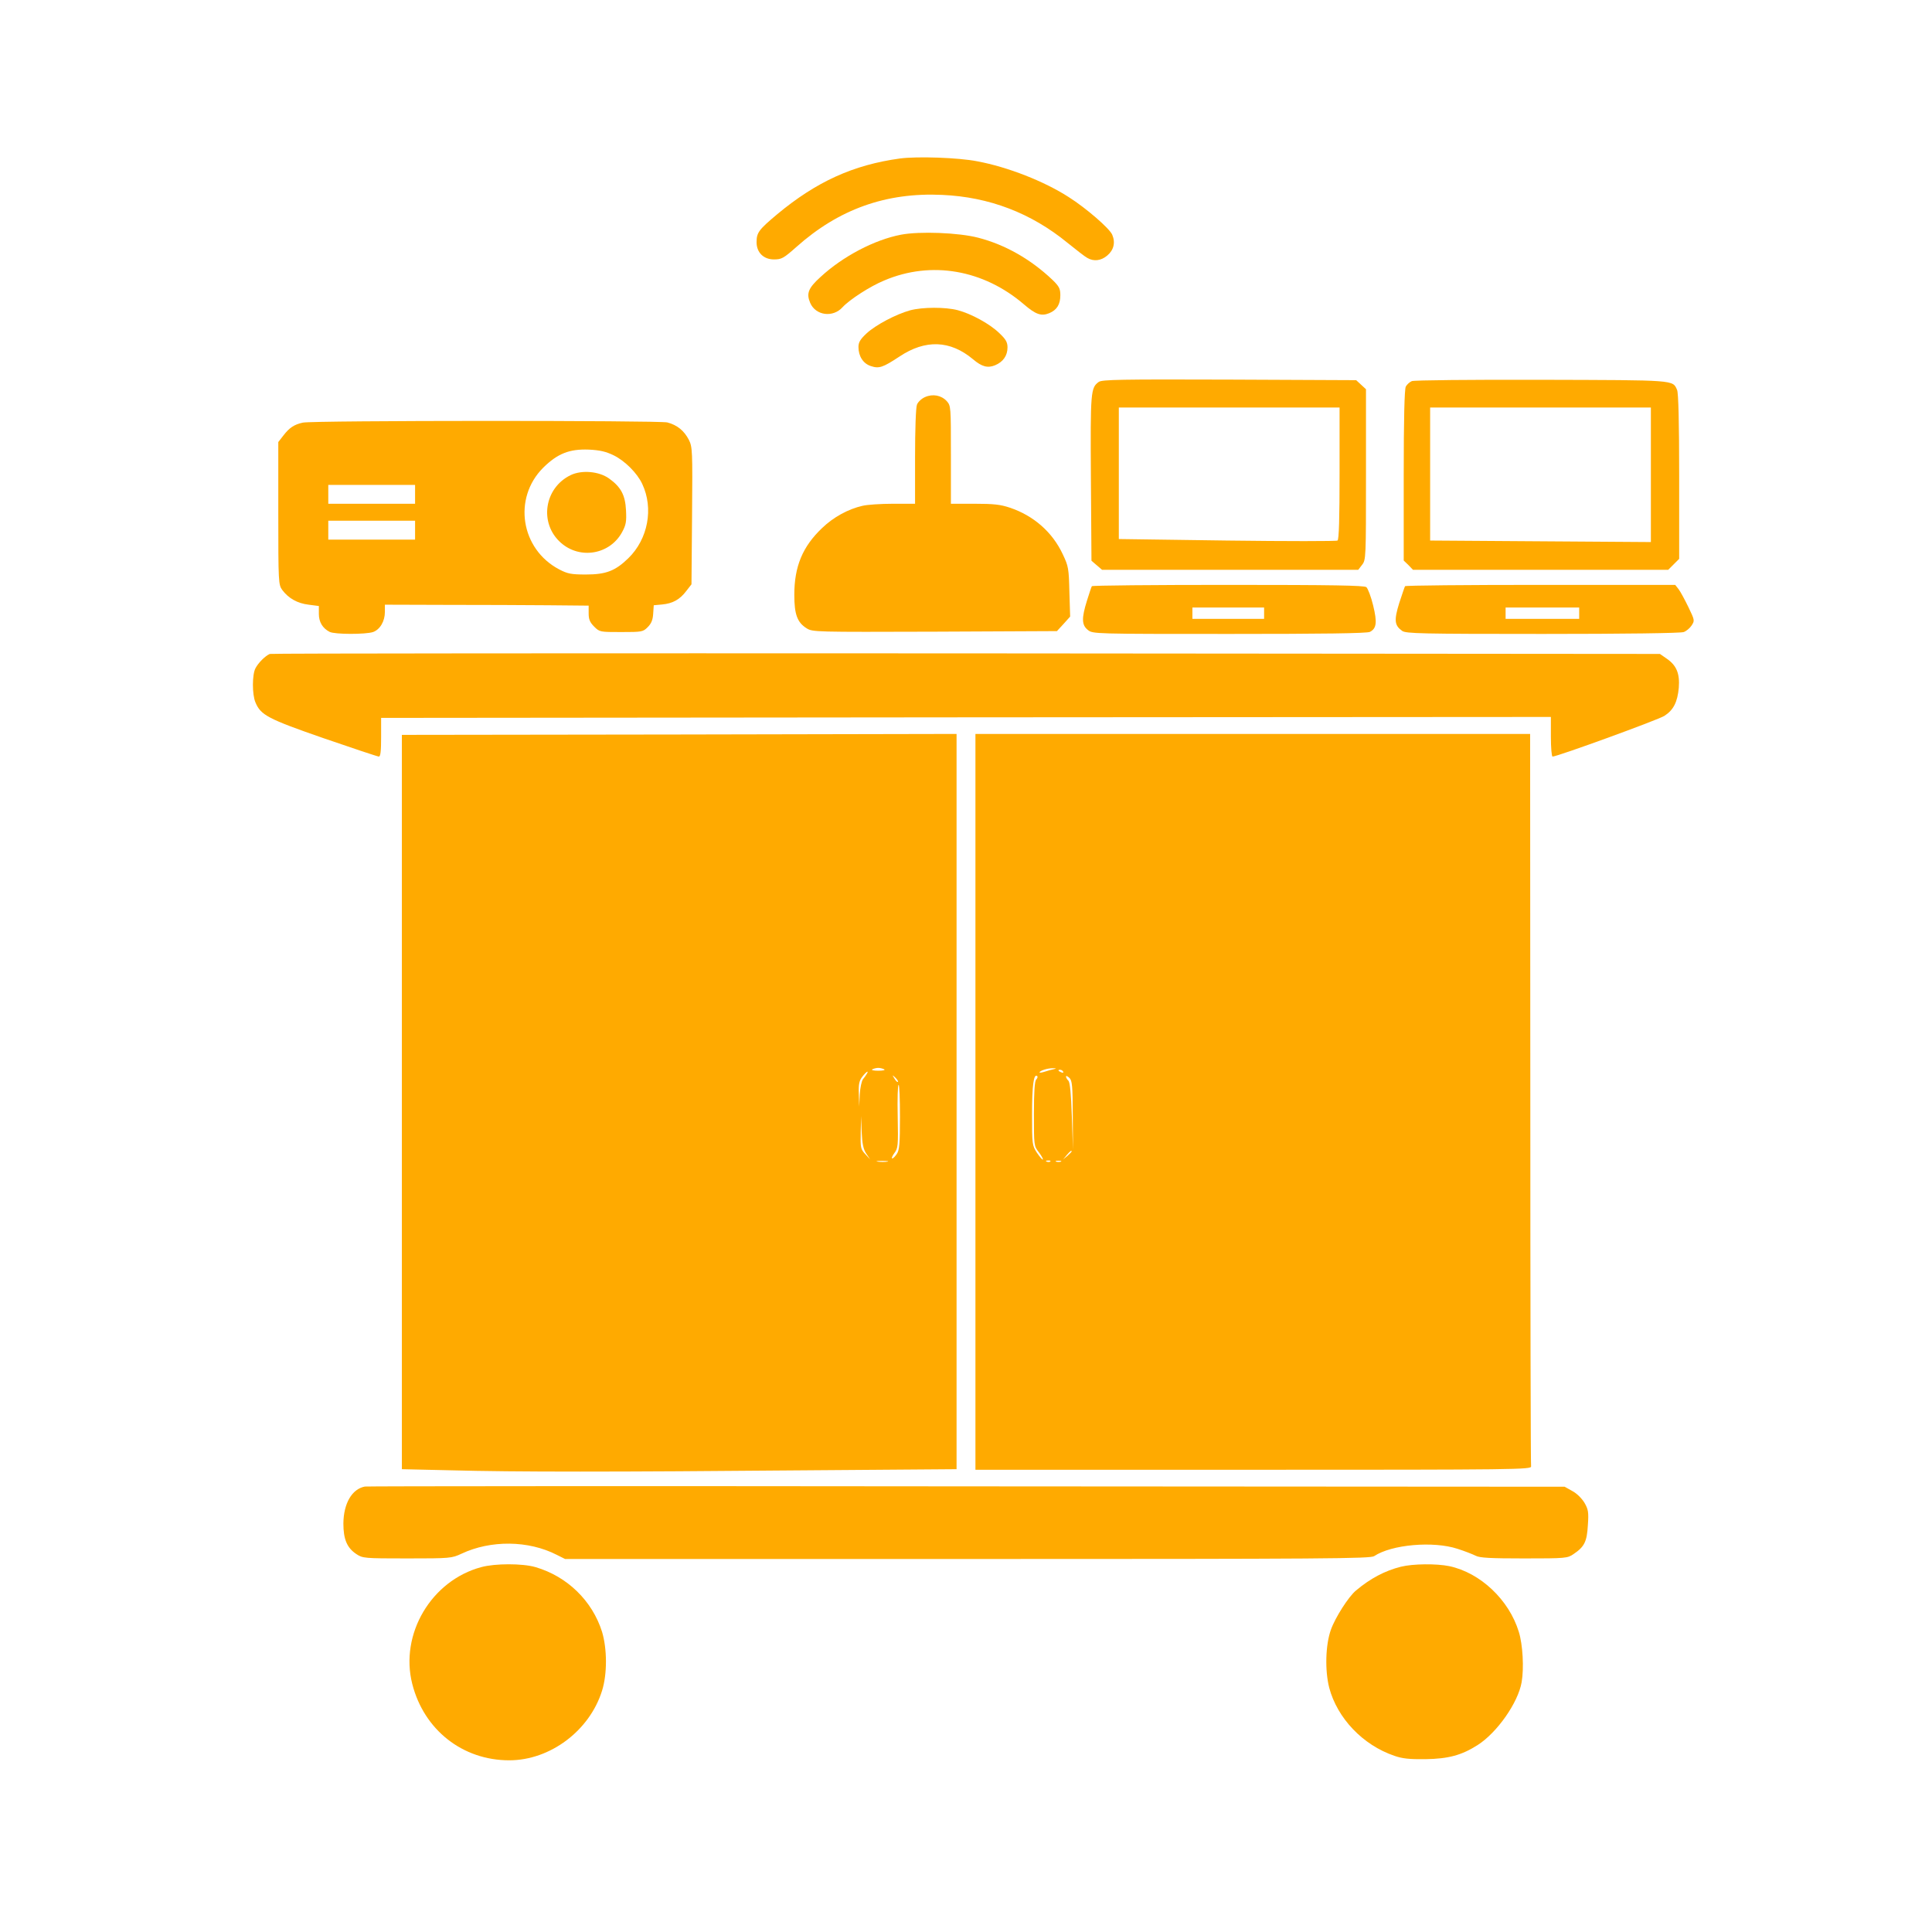
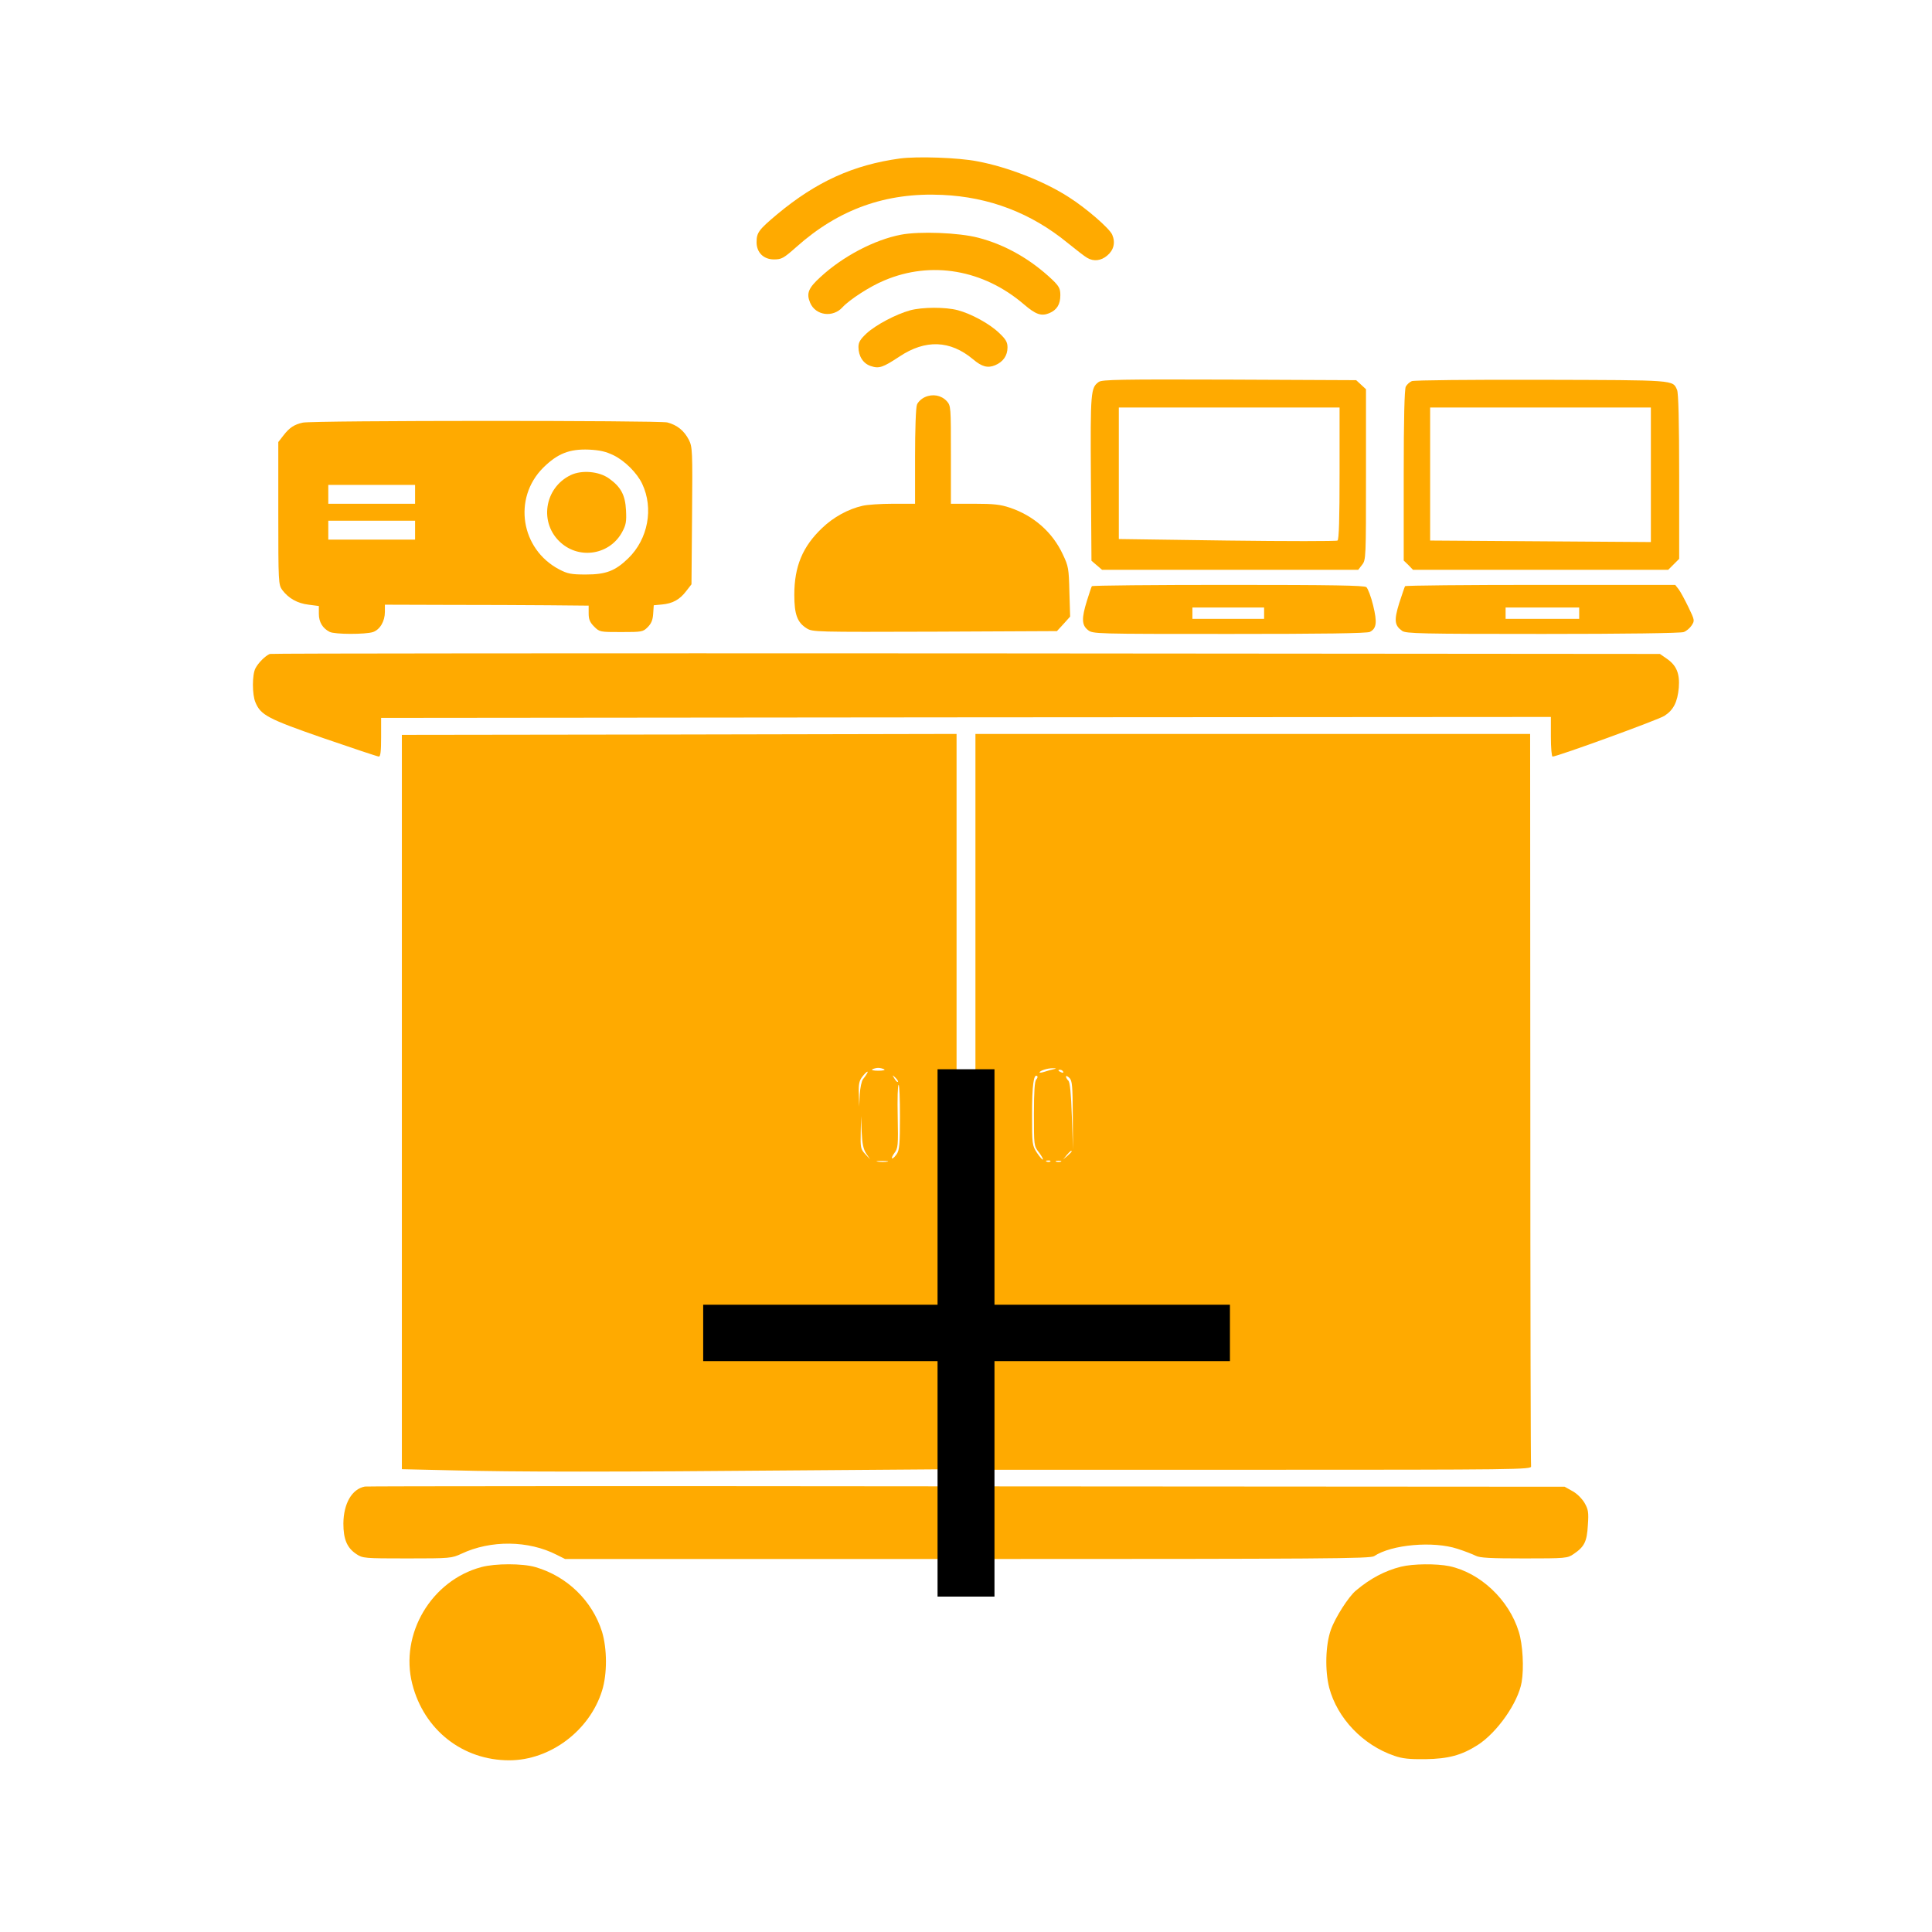
<svg xmlns="http://www.w3.org/2000/svg" version="1.0" width="1024pt" height="1024pt" viewBox="0 0 1024 1024" preserveAspectRatio="xMidYMid meet">
  <g transform="translate(0,1024) scale(0.1,-0.1)" fill="#FFAA00" stroke="none">
    <path d="M4770 9400 c-248 -34 -443 -123 -650 -295 -99 -83 -110 -98 -110 -149 0 -54 37 -91 92 -91 41 0 51 6 119 66 224 200 475 290 773 276 249 -11 471 -96 664 -254 46 -37 93 -74 105 -80 34 -20 73 -15 105 12 35 29 45 69 27 111 -14 33 -137 140 -230 199 -130 84 -324 160 -485 190 -101 20 -319 27 -410 15z" />
    <path d="M4775 8996 c-140 -27 -307 -114 -426 -224 -65 -59 -76 -87 -55 -137 29 -68 121 -80 172 -23 37 40 146 111 222 142 248 105 525 57 740 -128 62 -53 91 -63 133 -46 41 17 59 47 59 95 0 35 -6 47 -42 82 -115 109 -250 186 -393 223 -103 27 -311 35 -410 16z" />
    <path d="M4823 8595 c-75 -21 -181 -77 -230 -122 -33 -31 -43 -47 -43 -72 0 -49 25 -88 65 -101 44 -15 64 -8 152 50 138 92 269 87 390 -14 47 -40 78 -48 117 -32 43 18 66 51 66 95 0 27 -9 43 -43 75 -50 49 -149 103 -221 122 -65 17 -186 17 -253 -1z" />
    <path d="M5824 8216 c-43 -31 -45 -49 -42 -510 l3 -438 28 -24 28 -24 679 0 679 0 20 26 c21 26 21 37 21 479 l0 452 -26 24 -26 24 -671 3 c-580 2 -675 0 -693 -12z m1276 -485 c0 -235 -3 -352 -11 -356 -5 -4 -269 -4 -585 0 l-574 8 0 348 0 349 585 0 585 0 0 -349z" />
    <path d="M7483 8220 c-12 -5 -26 -18 -32 -29 -7 -13 -11 -171 -11 -471 l0 -451 25 -24 24 -25 676 0 677 0 29 29 29 29 0 436 c0 288 -4 443 -11 459 -24 54 -2 52 -719 54 -373 1 -675 -2 -687 -7z m1267 -496 l0 -357 -585 4 -585 4 0 353 0 352 585 0 585 0 0 -356z" />
    <path d="M4902 8135 c-18 -8 -37 -26 -42 -40 -6 -15 -10 -135 -10 -276 l0 -249 -117 0 c-65 0 -138 -5 -162 -11 -75 -17 -154 -60 -214 -118 -103 -98 -147 -203 -147 -354 0 -104 16 -146 65 -177 32 -20 44 -20 680 -18 l647 3 35 38 35 39 -4 131 c-3 124 -5 136 -35 199 -55 118 -155 205 -280 247 -50 17 -87 21 -188 21 l-125 0 0 259 c0 255 0 260 -22 285 -29 31 -74 40 -116 21z" />
    <path d="M1605 8000 c-46 -10 -71 -27 -102 -67 l-28 -36 0 -378 c0 -367 1 -378 21 -406 33 -44 80 -71 140 -78 l54 -7 0 -42 c0 -43 20 -76 57 -95 27 -14 190 -14 230 -1 37 13 63 57 63 107 l0 38 328 -1 c180 0 423 -1 540 -2 l212 -2 0 -41 c0 -31 6 -47 29 -70 29 -29 31 -29 144 -29 110 0 115 1 140 26 19 19 27 38 29 71 l3 45 43 4 c57 5 95 26 129 71 l28 36 3 363 c3 347 2 365 -17 403 -25 48 -61 78 -114 92 -43 11 -1876 11 -1932 -1z m1649 -174 c58 -29 123 -93 150 -151 61 -129 31 -292 -74 -394 -69 -67 -118 -86 -225 -86 -78 0 -97 4 -141 27 -204 107 -247 377 -85 539 76 75 139 100 242 96 59 -3 90 -10 133 -31z m-1054 -206 l0 -50 -230 0 -230 0 0 50 0 50 230 0 230 0 0 -50z m0 -190 l0 -50 -230 0 -230 0 0 50 0 50 230 0 230 0 0 -50z" />
    <path d="M3025 7722 c-141 -68 -169 -256 -52 -359 102 -90 261 -62 325 58 20 37 23 55 20 114 -4 81 -27 124 -90 169 -53 38 -144 46 -203 18z" />
    <path d="M5787 7133 c-3 -5 -14 -39 -26 -77 -29 -93 -28 -129 5 -155 26 -21 33 -21 751 -21 491 0 731 3 744 11 35 18 39 50 17 140 -11 46 -28 90 -36 97 -12 9 -174 12 -733 12 -395 0 -720 -3 -722 -7z m913 -143 l0 -30 -190 0 -190 0 0 30 0 30 190 0 190 0 0 -30z" />
    <path d="M7447 7133 c-3 -5 -16 -45 -31 -90 -28 -91 -25 -118 16 -147 20 -14 99 -16 745 -16 434 0 732 4 747 10 14 5 33 21 42 35 17 26 16 28 -17 97 -19 39 -42 82 -52 95 l-18 23 -714 0 c-393 0 -716 -3 -718 -7z m923 -143 l0 -30 -195 0 -195 0 0 30 0 30 195 0 195 0 0 -30z" />
    <path d="M1430 6774 c-24 -10 -61 -47 -76 -76 -18 -34 -18 -139 0 -181 28 -67 65 -87 362 -190 154 -53 286 -97 292 -97 9 0 12 30 12 103 l0 102 3100 3 3100 2 0 -105 c0 -58 4 -105 9 -105 25 0 561 195 593 216 48 31 69 73 76 149 6 76 -13 119 -64 154 l-36 25 -3676 3 c-2023 1 -3684 0 -3692 -3z" />
    <path d="M2130 4399 l0 -1946 263 -6 c333 -9 862 -9 1875 0 l802 6 0 1949 0 1948 -1470 -3 -1470 -2 0 -1946z m2557 173 c6 -4 -8 -7 -32 -7 -24 0 -38 3 -32 7 7 4 21 8 32 8 11 0 25 -4 32 -8z m-93 -24 c-4 -7 -13 -20 -20 -28 -7 -9 -15 -45 -17 -80 l-3 -65 -2 66 c-2 54 2 71 19 93 21 27 36 35 23 14z m165 -42 c-3 -3 -11 5 -18 17 -13 21 -12 21 5 5 10 -10 16 -20 13 -22z m11 -186 c0 -140 -3 -175 -16 -195 -9 -14 -20 -25 -25 -25 -5 0 0 13 11 28 20 26 21 39 18 195 -2 92 0 167 5 167 4 0 7 -77 7 -170z m-179 -194 l21 -31 -26 28 c-24 26 -26 34 -24 115 l2 87 3 -84 c3 -64 9 -92 24 -115z m112 -43 c-13 -2 -35 -2 -50 0 -16 2 -5 4 22 4 28 0 40 -2 28 -4z" />
    <path d="M5170 4400 l0 -1950 1474 0 c1399 0 1474 1 1471 18 -2 9 -4 887 -4 1950 l-1 1932 -1470 0 -1470 0 0 -1950z m415 173 c-11 -2 -32 -8 -47 -13 -16 -5 -28 -7 -28 -4 0 9 44 23 70 22 20 0 21 -1 5 -5z m50 -13 c3 -6 -1 -7 -9 -4 -18 7 -21 14 -7 14 6 0 13 -4 16 -10z m-143 -42 c-8 -8 -12 -64 -12 -182 0 -167 0 -170 26 -203 14 -19 24 -36 21 -39 -2 -2 -16 14 -31 36 -25 39 -26 43 -26 205 0 152 9 219 28 201 3 -4 0 -12 -6 -18z m194 -191 l1 -182 -6 177 c-4 122 -10 181 -18 190 -7 6 -13 17 -13 22 0 6 8 2 18 -7 15 -15 17 -40 18 -200z m-6 -190 c0 -2 -10 -12 -22 -23 l-23 -19 19 23 c18 21 26 27 26 19z m-113 -53 c-3 -3 -12 -4 -19 -1 -8 3 -5 6 6 6 11 1 17 -2 13 -5z m56 -1 c-7 -2 -19 -2 -25 0 -7 3 -2 5 12 5 14 0 19 -2 13 -5z" />
    <path d="M1934 2361 c-69 -13 -113 -90 -114 -196 0 -83 19 -129 69 -162 33 -22 41 -23 269 -23 230 0 236 1 288 25 155 73 355 71 505 -6 l44 -22 2132 0 c1913 0 2134 2 2156 15 93 62 314 81 442 39 38 -12 81 -29 97 -37 21 -11 78 -14 256 -14 221 0 230 1 262 23 58 39 71 66 76 153 5 70 2 84 -18 119 -14 23 -41 50 -64 62 l-41 23 -3170 2 c-1743 2 -3178 1 -3189 -1z" />
    <path d="M2551 1934 c-265 -71 -433 -355 -366 -619 62 -244 267 -405 514 -405 217 0 426 157 492 369 28 89 27 222 0 312 -52 165 -185 294 -353 343 -69 20 -213 20 -287 0z" />
    <path d="M7425 1936 c-84 -21 -162 -62 -238 -126 -39 -32 -110 -143 -133 -208 -29 -81 -32 -216 -9 -307 43 -162 178 -304 345 -361 42 -15 81 -19 165 -18 123 2 192 21 277 75 103 66 214 224 233 333 13 75 6 200 -15 267 -52 170 -204 313 -368 348 -68 14 -193 13 -257 -3z" />
  </g>
+   <text x="50%" y="75%" dominant-baseline="middle" text-anchor="middle" font-size="600" fill="black">+</text>
</svg>
